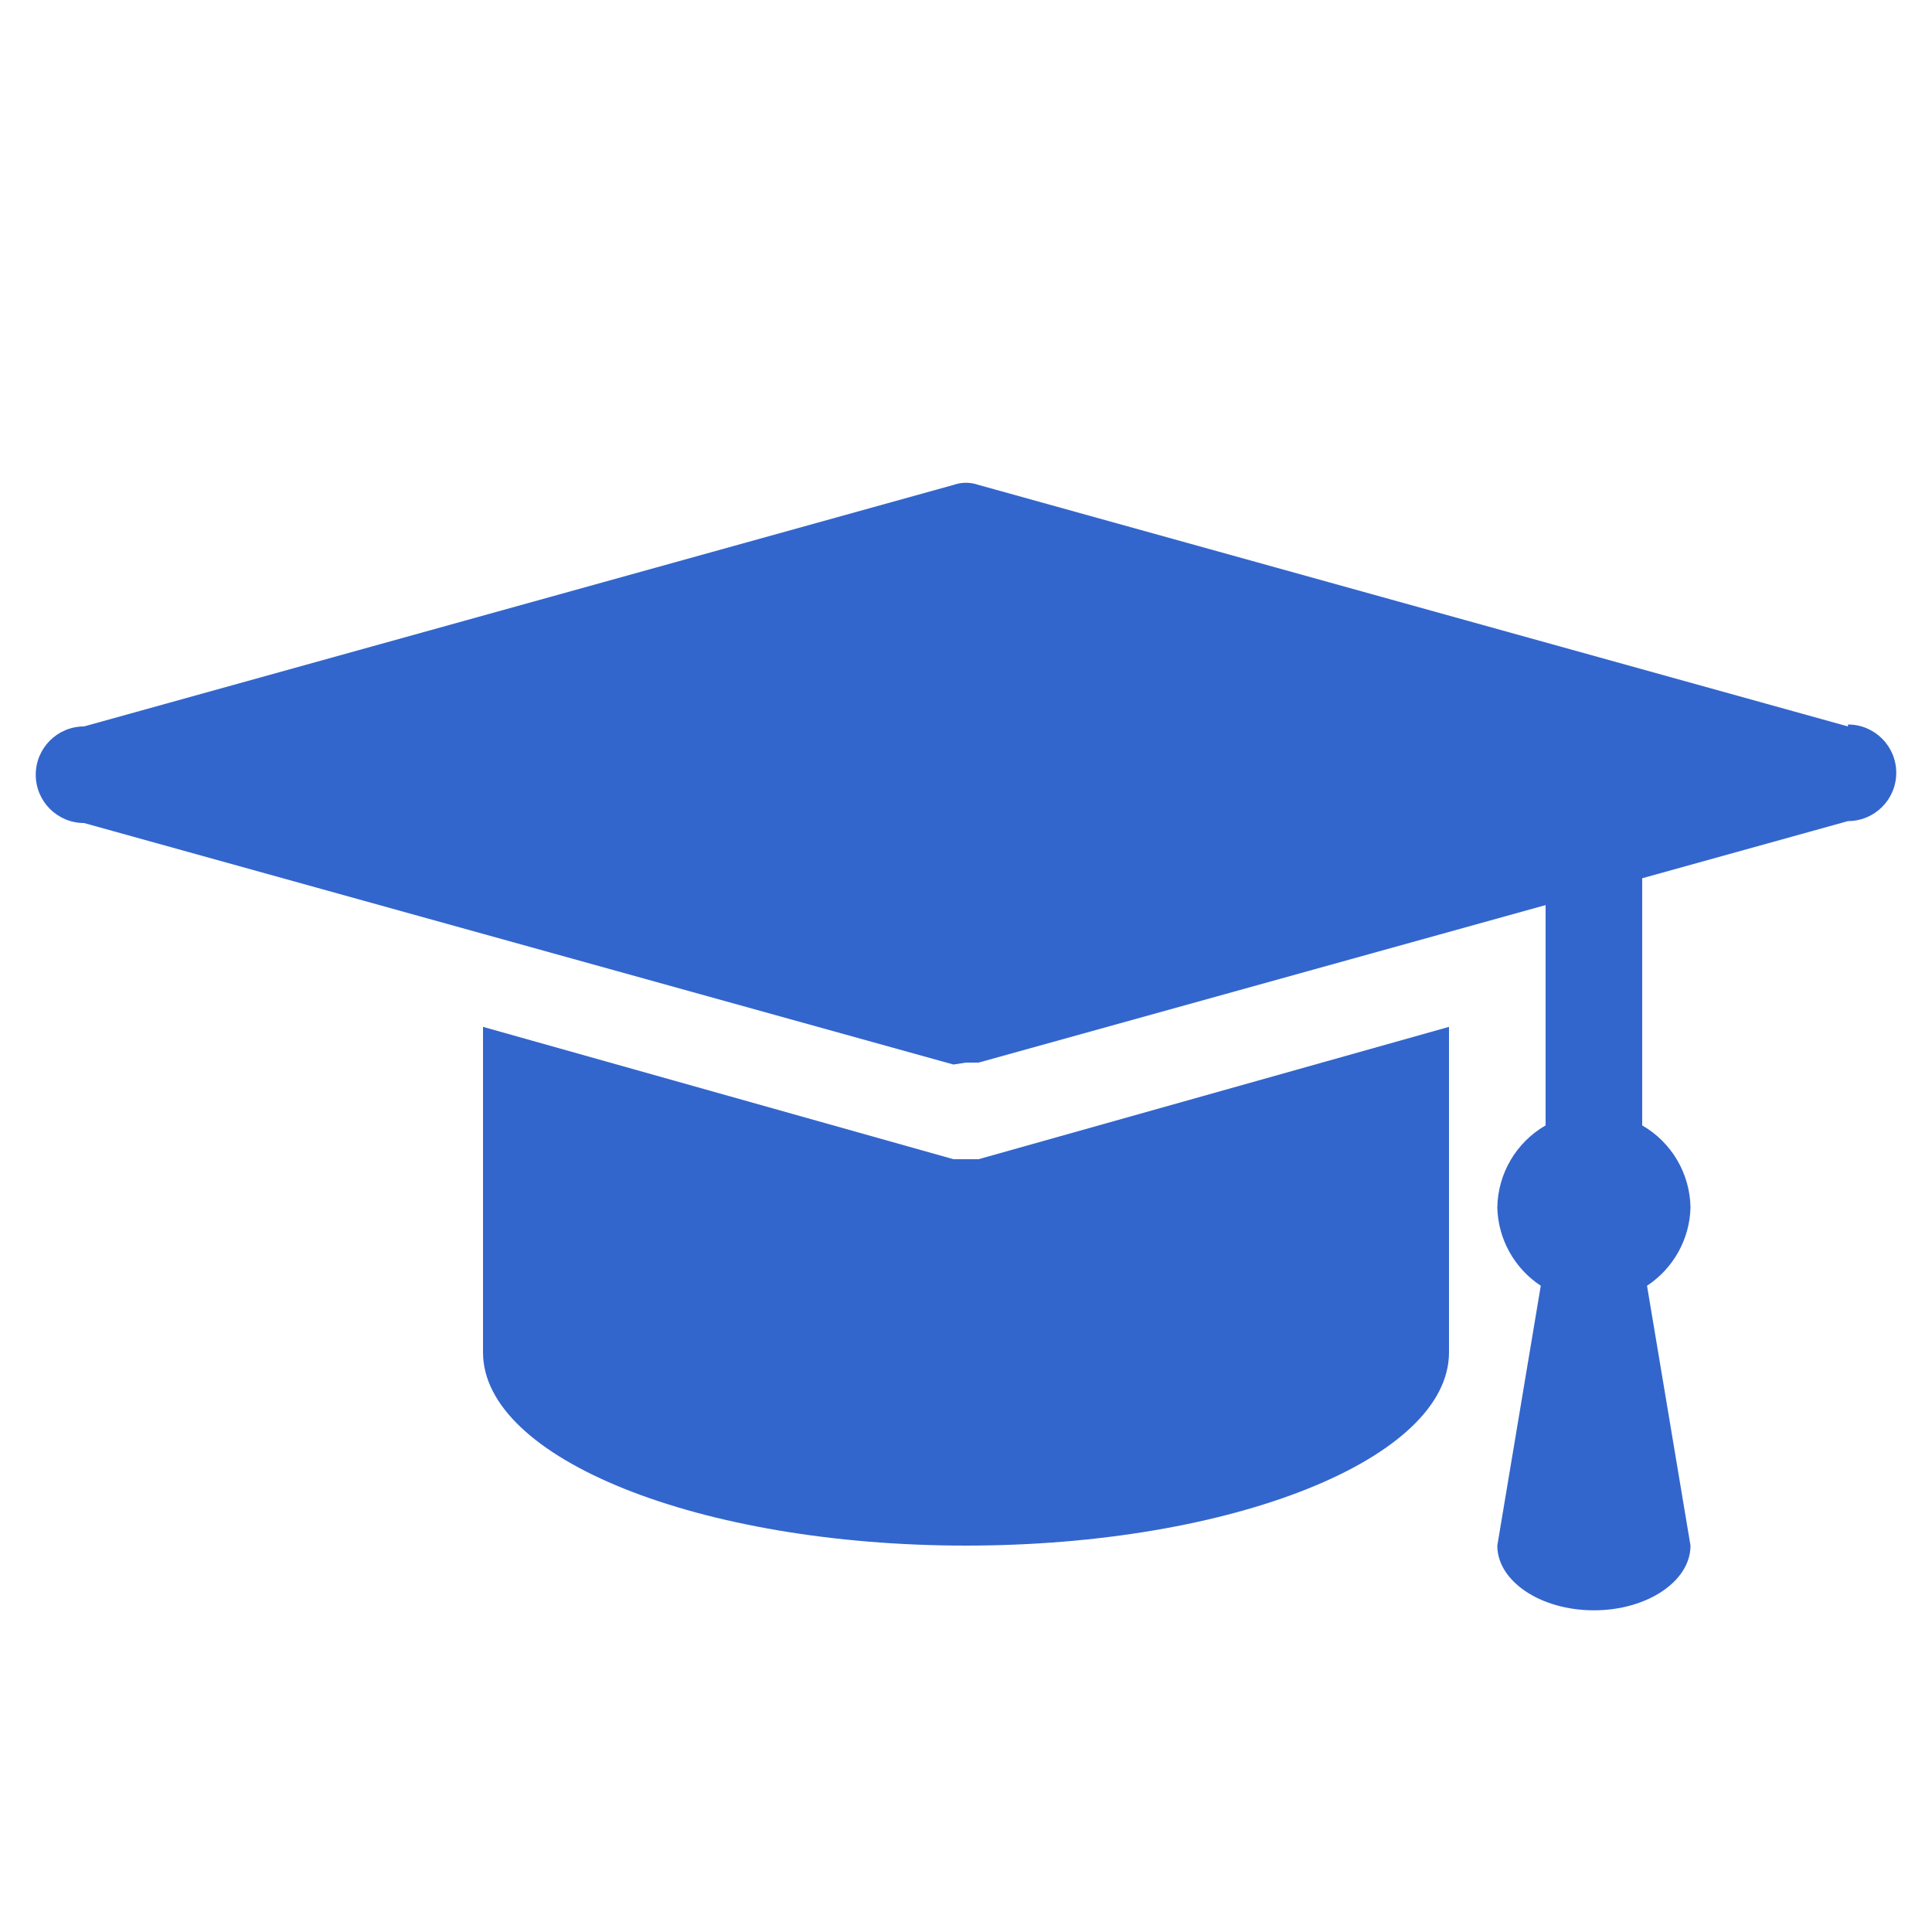
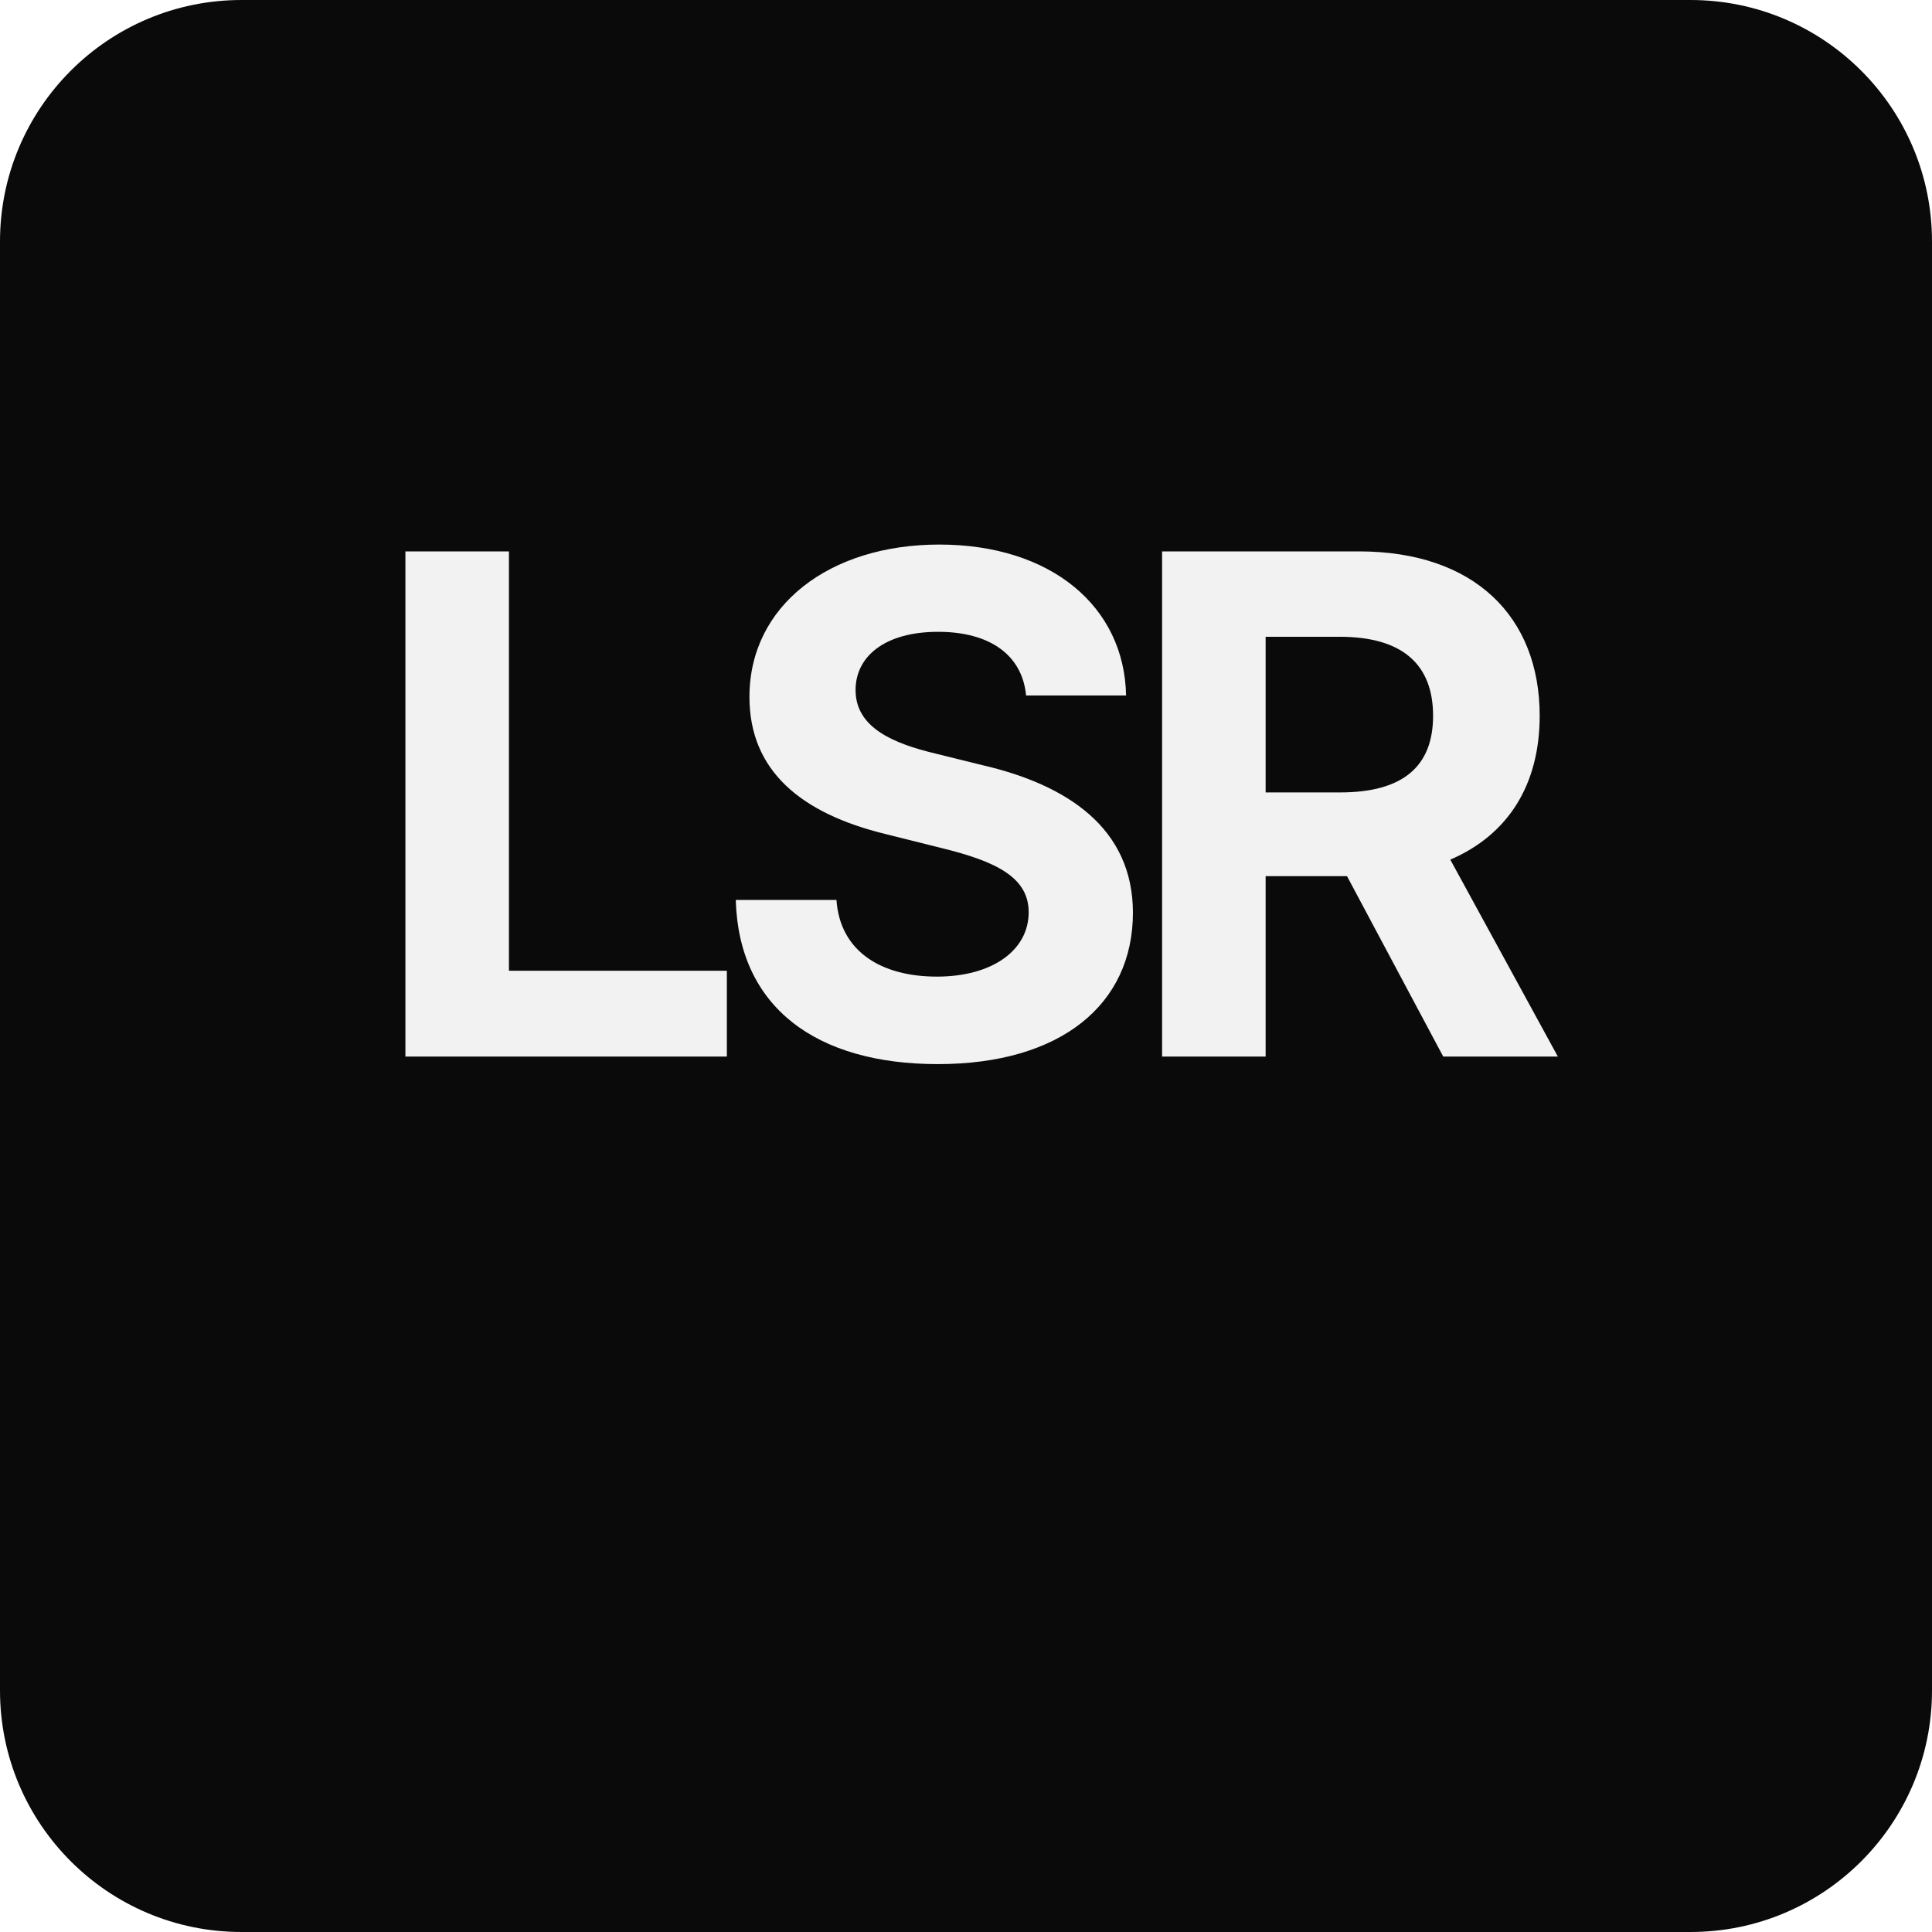
- <svg xmlns="http://www.w3.org/2000/svg" viewBox="2 2 20 20">
-   <path d="M12.13,14,12,14l-.13,0L7,12.63V16c0,1.1,2.24,2,5,2s5-.9,5-2V12.63Z" fill="#36c" />
-   <path d="M21.13,9.52l-9-2.5a.39.39,0,0,0-.26,0l-9,2.5a.5.5,0,0,0,0,1l9,2.5L12,13l.13,0,9-2.5a.5.5,0,0,0,0-1Z" fill="#36c" />
-   <path d="M19.5,14.5a1,1,0,0,0-.5-.85V10H18v3.65a1,1,0,0,0-.5.85,1,1,0,0,0,.45.81L17.5,18c0,.37.45.67,1,.67s1-.3,1-.67l-.45-2.69A1,1,0,0,0,19.5,14.5Z" fill="#36c" />
+ <svg xmlns="http://www.w3.org/2000/svg" viewBox="0 0 128 128" role="img" aria-label="LSR favicon">
+   <rect width="128" height="128" rx="16" fill="#0a0a0a" />
+   <text x="64" y="70" text-anchor="middle" font-family="Space Grotesk, Inter, DejaVu Sans, Arial, sans-serif" font-size="46" font-weight="700" letter-spacing="-3" fill="#f2f2f2">LSR</text>
</svg>
